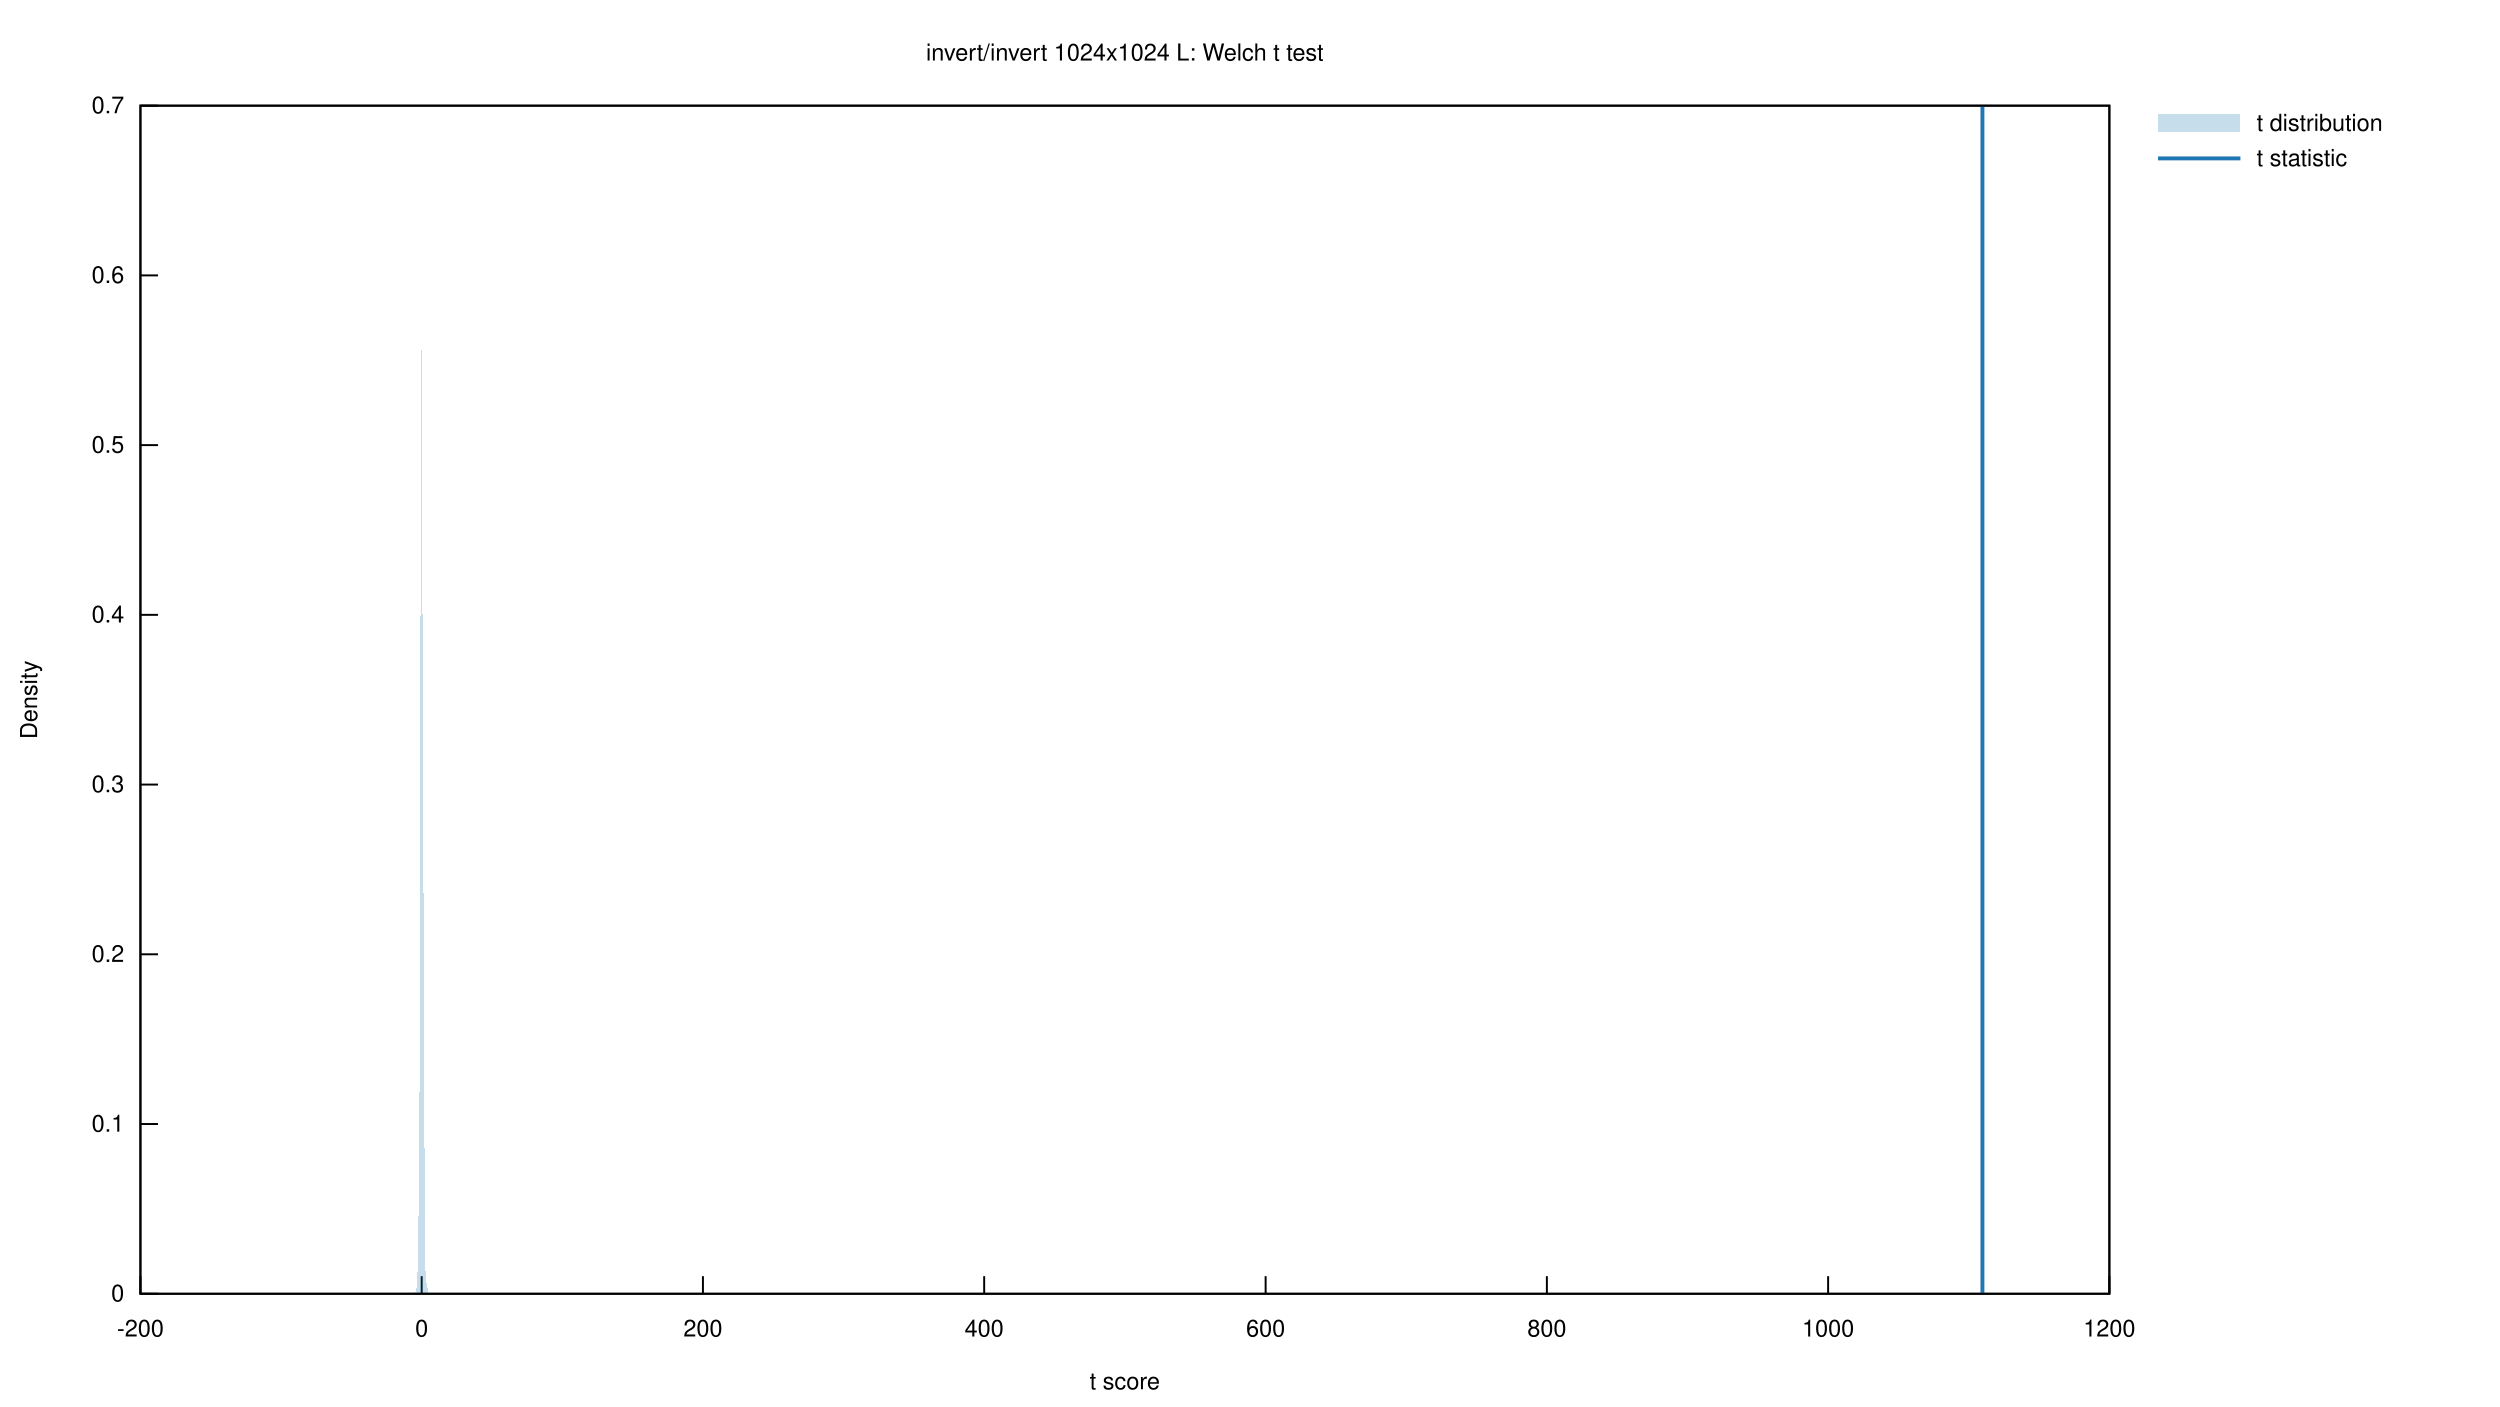
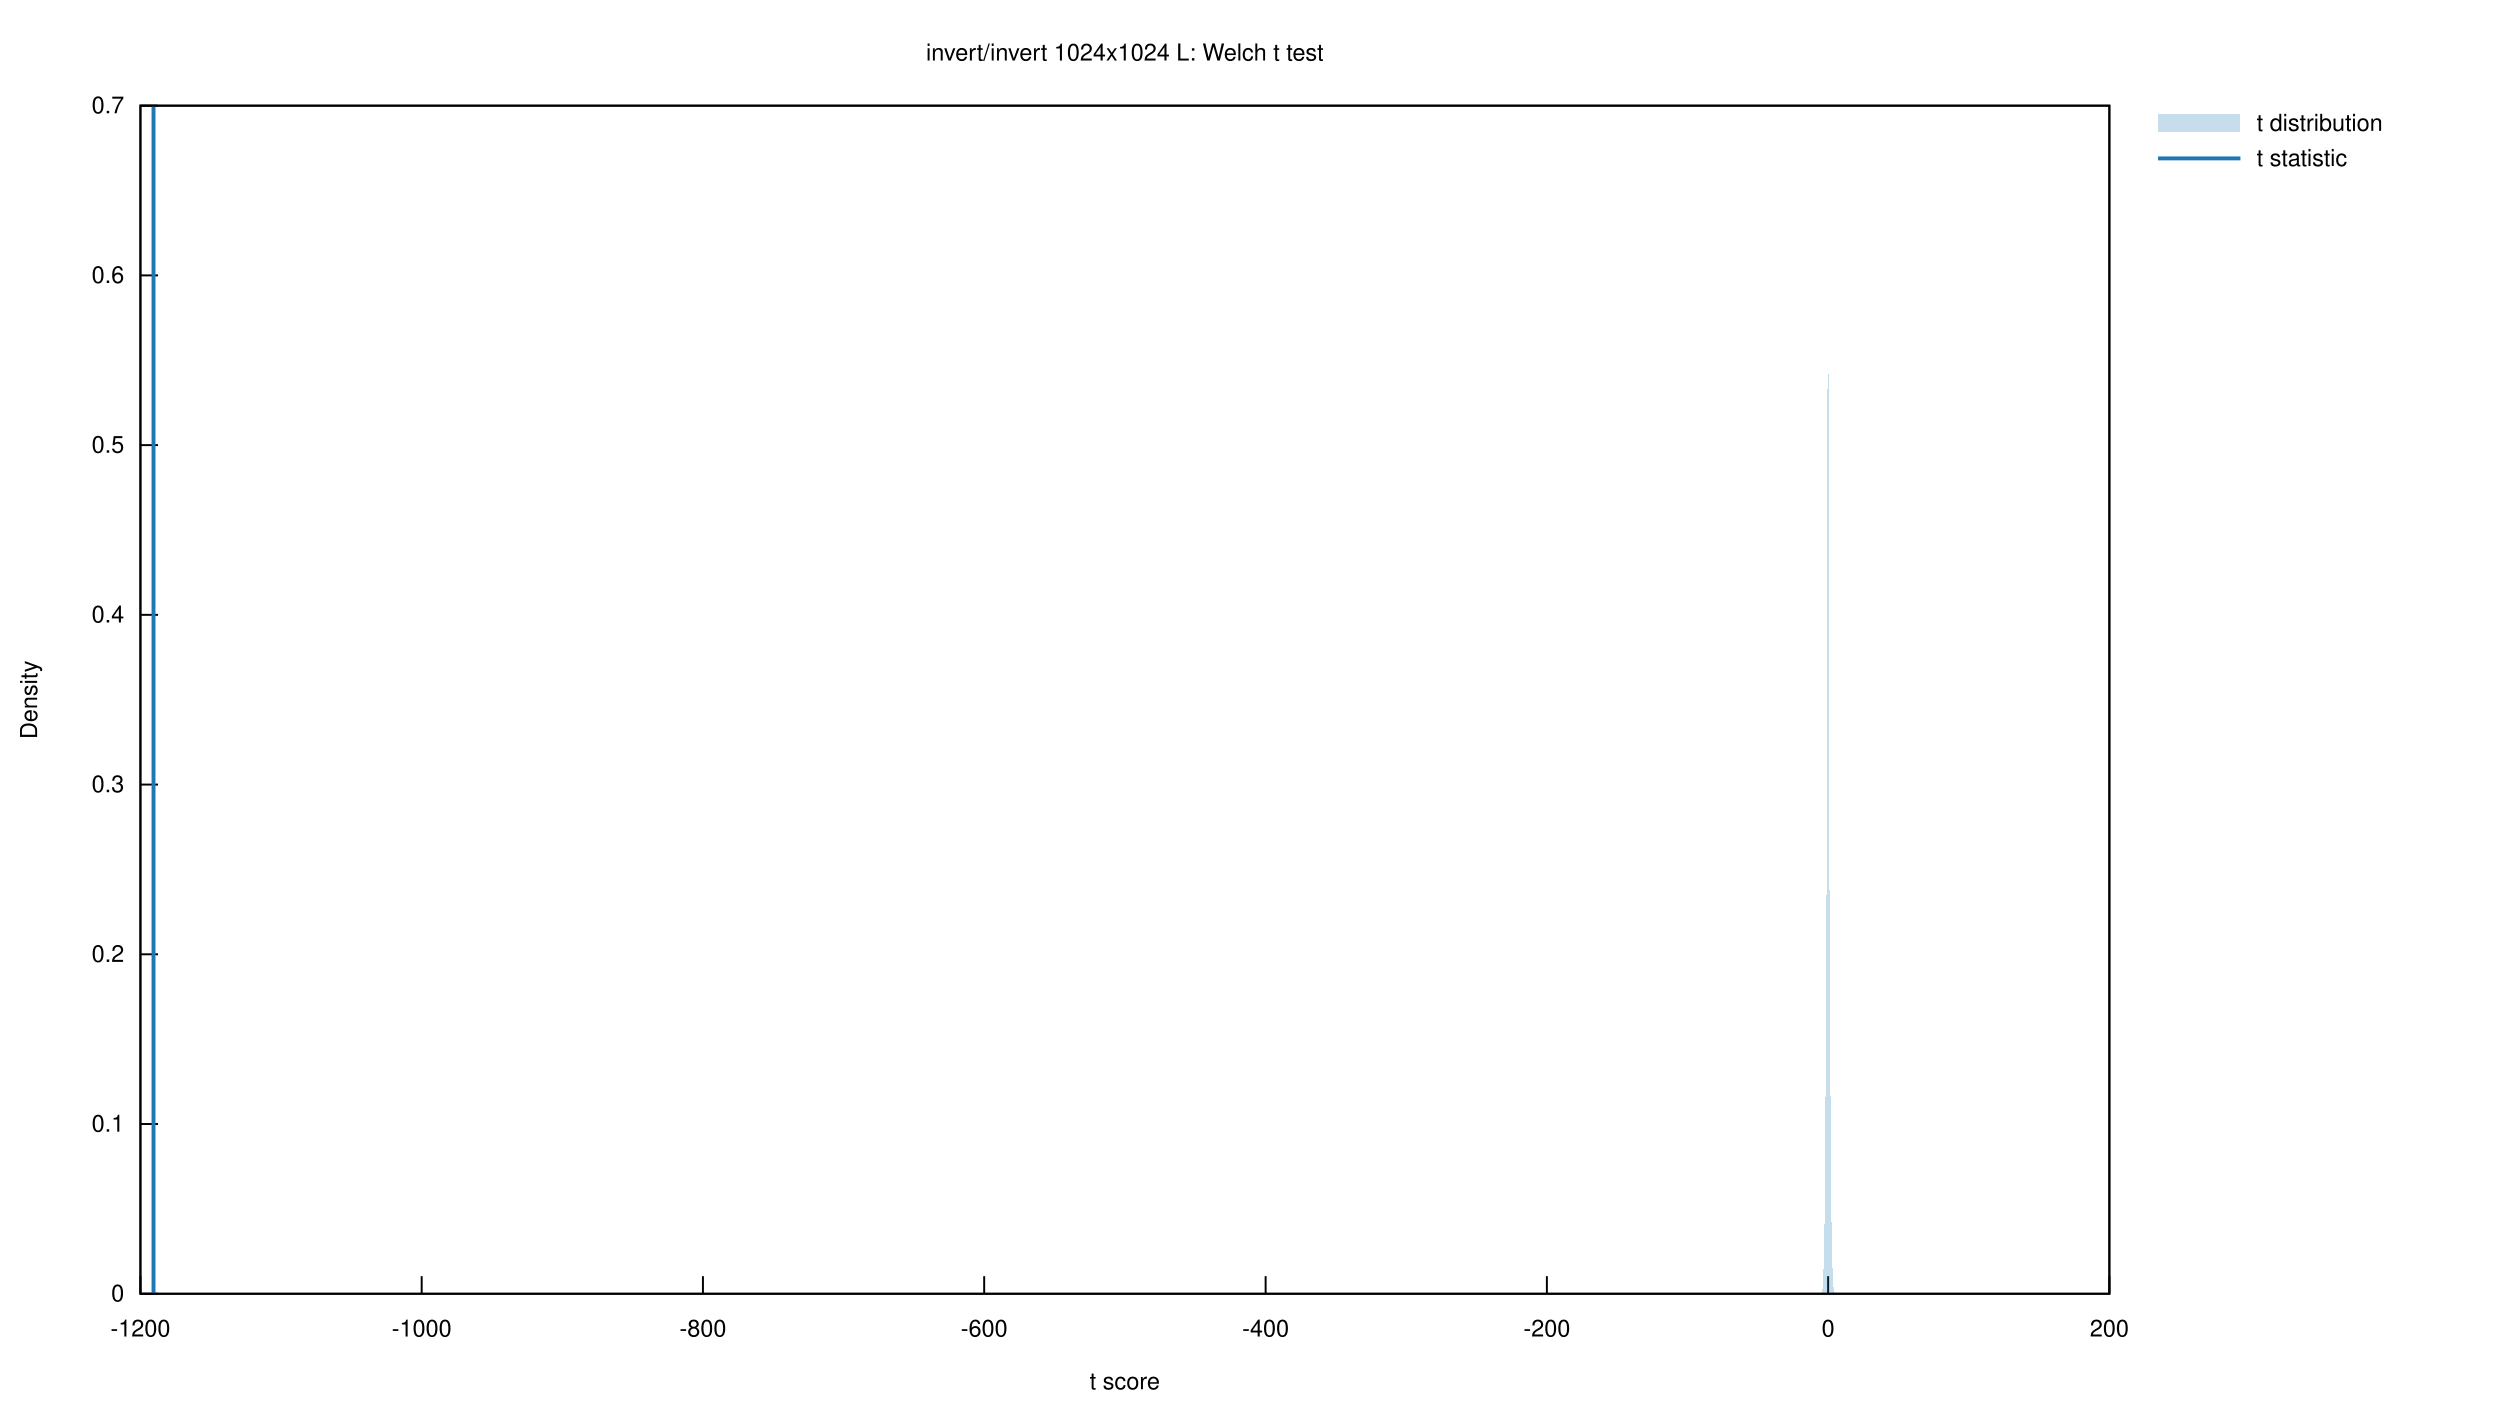
<svg xmlns="http://www.w3.org/2000/svg" xmlns:xlink="http://www.w3.org/1999/xlink" viewBox="0 0 1280 720">
  <g id="gnuplot_canvas">
    <rect x="0" y="0" width="1280" height="720" fill="none" />
    <defs>
      <circle id="gpDot" r="0.5" stroke-width="0.5" stroke="currentColor" />
      <path id="gpPt0" stroke-width="0.222" stroke="currentColor" d="M-1,0 h2 M0,-1 v2" />
      <path id="gpPt1" stroke-width="0.222" stroke="currentColor" d="M-1,-1 L1,1 M1,-1 L-1,1" />
      <path id="gpPt2" stroke-width="0.222" stroke="currentColor" d="M-1,0 L1,0 M0,-1 L0,1 M-1,-1 L1,1 M-1,1 L1,-1" />
      <rect id="gpPt3" stroke-width="0.222" stroke="currentColor" x="-1" y="-1" width="2" height="2" />
      <rect id="gpPt4" stroke-width="0.222" stroke="currentColor" fill="currentColor" x="-1" y="-1" width="2" height="2" />
      <circle id="gpPt5" stroke-width="0.222" stroke="currentColor" cx="0" cy="0" r="1" />
      <use xlink:href="#gpPt5" id="gpPt6" fill="currentColor" stroke="none" />
      <path id="gpPt7" stroke-width="0.222" stroke="currentColor" d="M0,-1.33 L-1.33,0.67 L1.33,0.67 z" />
      <use xlink:href="#gpPt7" id="gpPt8" fill="currentColor" stroke="none" />
      <use xlink:href="#gpPt7" id="gpPt9" stroke="currentColor" transform="rotate(180)" />
      <use xlink:href="#gpPt9" id="gpPt10" fill="currentColor" stroke="none" />
      <use xlink:href="#gpPt3" id="gpPt11" stroke="currentColor" transform="rotate(45)" />
      <use xlink:href="#gpPt11" id="gpPt12" fill="currentColor" stroke="none" />
      <path id="gpPt13" stroke-width="0.222" stroke="currentColor" d="M0,1.330 L1.265,0.411 L0.782,-1.067 L-0.782,-1.076 L-1.265,0.411 z" />
      <use xlink:href="#gpPt13" id="gpPt14" fill="currentColor" stroke="none" />
      <filter id="textbox" filterUnits="objectBoundingBox" x="0" y="0" height="1" width="1">
        <feFlood flood-color="white" flood-opacity="1" result="bgnd" />
        <feComposite in="SourceGraphic" in2="bgnd" operator="atop" />
      </filter>
      <filter id="greybox" filterUnits="objectBoundingBox" x="0" y="0" height="1" width="1">
        <feFlood flood-color="lightgrey" flood-opacity="1" result="grey" />
        <feComposite in="SourceGraphic" in2="grey" operator="atop" />
      </filter>
    </defs>
    <g fill="none" color="white" stroke="currentColor" stroke-width="1.00" stroke-linecap="butt" stroke-linejoin="miter">
</g>
    <g fill="none" color="black" stroke="currentColor" stroke-width="1.00" stroke-linecap="butt" stroke-linejoin="miter">
      <path stroke="black" d="M71.9,662.4 L80.9,662.4  " />
      <g transform="translate(63.6,666.3)" stroke="none" fill="black" font-family="Helvetica" font-size="12.00" text-anchor="end">
        <text>
          <tspan font-family="Helvetica"> 0</tspan>
        </text>
      </g>
    </g>
    <g fill="none" color="black" stroke="currentColor" stroke-width="1.00" stroke-linecap="butt" stroke-linejoin="miter">
      <path stroke="black" d="M71.9,575.5 L80.9,575.5  " />
      <g transform="translate(63.6,579.4)" stroke="none" fill="black" font-family="Helvetica" font-size="12.00" text-anchor="end">
        <text>
          <tspan font-family="Helvetica"> 0.1</tspan>
        </text>
      </g>
    </g>
    <g fill="none" color="black" stroke="currentColor" stroke-width="1.00" stroke-linecap="butt" stroke-linejoin="miter">
      <path stroke="black" d="M71.9,488.6 L80.9,488.6  " />
      <g transform="translate(63.6,492.5)" stroke="none" fill="black" font-family="Helvetica" font-size="12.00" text-anchor="end">
        <text>
          <tspan font-family="Helvetica"> 0.2</tspan>
        </text>
      </g>
    </g>
    <g fill="none" color="black" stroke="currentColor" stroke-width="1.00" stroke-linecap="butt" stroke-linejoin="miter">
      <path stroke="black" d="M71.9,401.7 L80.9,401.7  " />
      <g transform="translate(63.6,405.6)" stroke="none" fill="black" font-family="Helvetica" font-size="12.00" text-anchor="end">
        <text>
          <tspan font-family="Helvetica"> 0.3</tspan>
        </text>
      </g>
    </g>
    <g fill="none" color="black" stroke="currentColor" stroke-width="1.00" stroke-linecap="butt" stroke-linejoin="miter">
      <path stroke="black" d="M71.9,314.8 L80.9,314.8  " />
      <g transform="translate(63.6,318.7)" stroke="none" fill="black" font-family="Helvetica" font-size="12.00" text-anchor="end">
        <text>
          <tspan font-family="Helvetica"> 0.4</tspan>
        </text>
      </g>
    </g>
    <g fill="none" color="black" stroke="currentColor" stroke-width="1.00" stroke-linecap="butt" stroke-linejoin="miter">
      <path stroke="black" d="M71.9,227.9 L80.9,227.9  " />
      <g transform="translate(63.6,231.8)" stroke="none" fill="black" font-family="Helvetica" font-size="12.00" text-anchor="end">
        <text>
          <tspan font-family="Helvetica"> 0.5</tspan>
        </text>
      </g>
    </g>
    <g fill="none" color="black" stroke="currentColor" stroke-width="1.00" stroke-linecap="butt" stroke-linejoin="miter">
      <path stroke="black" d="M71.9,141.0 L80.9,141.0  " />
      <g transform="translate(63.6,144.9)" stroke="none" fill="black" font-family="Helvetica" font-size="12.00" text-anchor="end">
        <text>
          <tspan font-family="Helvetica"> 0.6</tspan>
        </text>
      </g>
    </g>
    <g fill="none" color="black" stroke="currentColor" stroke-width="1.00" stroke-linecap="butt" stroke-linejoin="miter">
      <path stroke="black" d="M71.9,54.1 L80.9,54.1  " />
      <g transform="translate(63.6,58.0)" stroke="none" fill="black" font-family="Helvetica" font-size="12.00" text-anchor="end">
        <text>
          <tspan font-family="Helvetica"> 0.7</tspan>
        </text>
      </g>
    </g>
    <g fill="none" color="black" stroke="currentColor" stroke-width="1.00" stroke-linecap="butt" stroke-linejoin="miter">
      <path stroke="black" d="M71.9,662.4 L71.9,653.4  " />
      <g transform="translate(71.9,684.3)" stroke="none" fill="black" font-family="Helvetica" font-size="12.00" text-anchor="middle">
        <text>
-           <tspan font-family="Helvetica">-200</tspan>
+           <tspan font-family="Helvetica">-1200</tspan>
        </text>
      </g>
    </g>
    <g fill="none" color="black" stroke="currentColor" stroke-width="1.00" stroke-linecap="butt" stroke-linejoin="miter">
      <path stroke="black" d="M215.9,662.4 L215.9,653.4  " />
      <g transform="translate(215.9,684.3)" stroke="none" fill="black" font-family="Helvetica" font-size="12.00" text-anchor="middle">
        <text>
-           <tspan font-family="Helvetica"> 0</tspan>
+           <tspan font-family="Helvetica">-1000</tspan>
        </text>
      </g>
    </g>
    <g fill="none" color="black" stroke="currentColor" stroke-width="1.00" stroke-linecap="butt" stroke-linejoin="miter">
      <path stroke="black" d="M359.9,662.4 L359.9,653.4  " />
      <g transform="translate(359.9,684.3)" stroke="none" fill="black" font-family="Helvetica" font-size="12.00" text-anchor="middle">
        <text>
-           <tspan font-family="Helvetica"> 200</tspan>
+           <tspan font-family="Helvetica">-800</tspan>
        </text>
      </g>
    </g>
    <g fill="none" color="black" stroke="currentColor" stroke-width="1.00" stroke-linecap="butt" stroke-linejoin="miter">
      <path stroke="black" d="M503.9,662.4 L503.9,653.4  " />
      <g transform="translate(503.9,684.3)" stroke="none" fill="black" font-family="Helvetica" font-size="12.00" text-anchor="middle">
        <text>
-           <tspan font-family="Helvetica"> 400</tspan>
+           <tspan font-family="Helvetica">-600</tspan>
        </text>
      </g>
    </g>
    <g fill="none" color="black" stroke="currentColor" stroke-width="1.00" stroke-linecap="butt" stroke-linejoin="miter">
      <path stroke="black" d="M648.0,662.4 L648.0,653.4  " />
      <g transform="translate(648.0,684.3)" stroke="none" fill="black" font-family="Helvetica" font-size="12.00" text-anchor="middle">
        <text>
-           <tspan font-family="Helvetica"> 600</tspan>
+           <tspan font-family="Helvetica">-400</tspan>
        </text>
      </g>
    </g>
    <g fill="none" color="black" stroke="currentColor" stroke-width="1.00" stroke-linecap="butt" stroke-linejoin="miter">
      <path stroke="black" d="M792.0,662.4 L792.0,653.4  " />
      <g transform="translate(792.0,684.3)" stroke="none" fill="black" font-family="Helvetica" font-size="12.00" text-anchor="middle">
        <text>
-           <tspan font-family="Helvetica"> 800</tspan>
+           <tspan font-family="Helvetica">-200</tspan>
        </text>
      </g>
    </g>
    <g fill="none" color="black" stroke="currentColor" stroke-width="1.00" stroke-linecap="butt" stroke-linejoin="miter">
      <path stroke="black" d="M936.0,662.4 L936.0,653.4  " />
      <g transform="translate(936.0,684.3)" stroke="none" fill="black" font-family="Helvetica" font-size="12.00" text-anchor="middle">
        <text>
-           <tspan font-family="Helvetica"> 1000</tspan>
+           <tspan font-family="Helvetica"> 0</tspan>
        </text>
      </g>
    </g>
    <g fill="none" color="black" stroke="currentColor" stroke-width="1.00" stroke-linecap="butt" stroke-linejoin="miter">
      <path stroke="black" d="M1080.0,662.4 L1080.0,653.4  " />
      <g transform="translate(1080.0,684.3)" stroke="none" fill="black" font-family="Helvetica" font-size="12.00" text-anchor="middle">
        <text>
-           <tspan font-family="Helvetica"> 1200</tspan>
+           <tspan font-family="Helvetica"> 200</tspan>
        </text>
      </g>
    </g>
    <g fill="none" color="black" stroke="currentColor" stroke-width="1.00" stroke-linecap="butt" stroke-linejoin="miter">
</g>
    <g fill="none" color="black" stroke="currentColor" stroke-width="1.00" stroke-linecap="butt" stroke-linejoin="miter">
      <path stroke="black" d="M71.9,54.1 L71.9,662.4 L1080.0,662.4 L1080.0,54.1 L71.9,54.1 Z  " />
    </g>
    <g fill="none" color="black" stroke="currentColor" stroke-width="1.00" stroke-linecap="butt" stroke-linejoin="miter">
      <g transform="translate(19.0,358.3) rotate(270)" stroke="none" fill="black" font-family="Helvetica" font-size="12.00" text-anchor="middle">
        <text>
          <tspan font-family="Helvetica">Density</tspan>
        </text>
      </g>
    </g>
    <g fill="none" color="black" stroke="currentColor" stroke-width="1.00" stroke-linecap="butt" stroke-linejoin="miter">
      <g transform="translate(575.9,711.3)" stroke="none" fill="black" font-family="Helvetica" font-size="12.00" text-anchor="middle">
        <text>
          <tspan font-family="Helvetica">t score</tspan>
        </text>
      </g>
    </g>
    <g fill="none" color="black" stroke="currentColor" stroke-width="1.00" stroke-linecap="butt" stroke-linejoin="miter">
      <g transform="translate(575.9,31.0)" stroke="none" fill="black" font-family="Helvetica" font-size="12.00" text-anchor="middle">
        <text>
          <tspan font-family="Helvetica">invert/invert 1024x1024 L: Welch t test</tspan>
        </text>
      </g>
    </g>
    <g fill="none" color="black" stroke="currentColor" stroke-width="1.00" stroke-linecap="butt" stroke-linejoin="miter">
</g>
    <g id="gnuplot_plot_1">
      <g fill="none" color="black" stroke="currentColor" stroke-width="1.00" stroke-linecap="butt" stroke-linejoin="miter">
        <g transform="translate(1155.4,67.0)" stroke="none" fill="black" font-family="Helvetica" font-size="12.00" text-anchor="start">
          <text>
            <tspan font-family="Helvetica">t distribution</tspan>
          </text>
        </g>
      </g>
      <g fill="none" color="black" stroke="currentColor" stroke-width="1.00" stroke-linecap="butt" stroke-linejoin="miter">
        <g stroke="none" shape-rendering="crispEdges">
          <polygon fill="rgb( 31, 120, 180)" fill-opacity="0.25" points="1104.9,67.6 1147.1,67.6 1147.1,58.6 1104.9,58.6 " />
-           <polygon fill="rgb( 31, 120, 180)" fill-opacity="0.25" points="211.3,662.4 211.4,662.4 211.4,662.4 211.4,662.4 211.4,662.4 211.4,662.4 211.5,662.4 211.5,662.4 211.5,662.3 211.5,662.3 211.5,662.3 211.5,662.3 211.6,662.3 211.6,662.3 211.6,662.3 211.6,662.3 211.6,662.3 211.7,662.3 211.7,662.3 211.7,662.3 211.7,662.3 211.7,662.3 211.7,662.3 211.8,662.3 211.8,662.3 211.8,662.3 211.8,662.3 211.8,662.3 211.9,662.3 211.9,662.3 211.9,662.3 211.9,662.3 211.9,662.3 211.9,662.3 212.0,662.4 212.0,662.4 212.0,662.4 212.0,662.4 212.0,662.4 212.1,662.4 212.1,662.4 212.1,662.4 212.1,662.4 212.1,662.4 212.1,662.4 212.2,662.4 212.2,662.4 212.2,662.4 212.2,662.4 212.2,662.4 212.3,662.4 212.3,662.4 212.3,662.4 212.3,662.4 212.3,662.4 212.3,662.4 212.4,662.4 212.4,662.4 212.4,662.4 212.4,662.3 212.4,662.3 212.5,662.2 212.5,662.2 212.5,662.1 212.5,661.9 212.5,661.8 212.6,661.7 212.6,661.6 212.6,661.5 212.6,661.4 212.6,661.4 212.6,661.4 212.7,661.5 212.7,661.6 212.7,661.6 212.7,661.6 212.7,661.6 212.8,661.4 212.8,661.2 212.8,660.9 212.8,660.6 212.8,660.2 212.8,659.8 212.9,659.6 212.9,659.5 212.9,659.5 212.9,659.6 212.9,659.9 213.0,660.2 213.0,660.6 213.0,661.0 213.0,661.4 213.0,661.7 213.0,661.9 213.1,662.0 213.1,662.1 213.1,662.1 213.1,662.1 213.1,662.0 213.2,661.9 213.2,661.7 213.2,661.5 213.2,661.3 213.2,661.2 213.2,661.1 213.3,661.0 213.3,661.0 213.3,661.1 213.3,661.2 213.3,661.2 213.4,661.2 213.4,661.0 213.4,660.7 213.4,660.1 213.4,659.4 213.4,658.3 213.5,657.1 213.5,655.8 213.5,654.5 213.5,653.3 213.5,652.3 213.6,651.6 213.6,651.3 213.6,651.4 213.6,651.9 213.6,652.7 213.7,653.7 213.7,654.8 213.7,655.9 213.7,656.9 213.7,657.8 213.7,658.6 213.8,659.2 213.8,659.8 213.8,660.2 213.8,660.4 213.8,660.5 213.9,660.3 213.9,659.7 213.9,658.8 213.9,657.4 213.9,655.4 213.9,652.9 214.0,649.8 214.0,646.3 214.0,642.3 214.0,638.1 214.0,633.9 214.1,629.9 214.1,626.5 214.1,624.0 214.1,622.7 214.1,622.8 214.1,624.3 214.2,627.2 214.2,631.2 214.2,635.9 214.2,640.7 214.2,645.1 214.3,648.8 214.3,651.5 214.3,652.9 214.3,653.0 214.3,651.8 214.3,649.3 214.4,645.3 214.4,639.9 214.4,633.0 214.4,624.6 214.4,614.6 214.5,603.5 214.5,591.7 214.5,580.3 214.5,570.2 214.5,562.8 214.5,558.9 214.6,559.3 214.6,564.0 214.6,572.4 214.6,583.3 214.6,595.3 214.7,606.9 214.7,616.8 214.7,624.0 214.7,627.6 214.7,627.3 214.8,622.7 214.8,613.5 214.8,599.6 214.8,581.3 214.8,559.0 214.8,534.1 214.9,508.3 214.9,484.2 214.9,464.5 214.9,451.8 214.9,447.8 215.0,453.2 215.0,467.2 215.0,487.9 215.0,512.3 215.0,537.3 215.0,559.5 215.1,576.3 215.1,585.4 215.1,585.4 215.1,575.3 215.1,555.1 215.2,525.3 215.2,487.8 215.2,445.3 215.2,402.0 215.2,362.7 215.2,332.3 215.3,315.0 215.3,313.3 215.3,327.4 215.3,355.3 215.3,392.9 215.4,434.6 215.4,474.7 215.4,507.7 215.4,529.2 215.4,536.0 215.4,526.3 215.5,499.8 215.5,458.0 215.5,404.4 215.5,344.2 215.5,284.2 215.6,232.2 215.6,195.4 215.6,179.0 215.6,185.7 215.6,214.2 215.6,260.4 215.7,317.2 215.7,376.6 215.7,430.5 215.7,472.1 215.7,496.2 215.8,499.6 215.8,481.3 215.8,442.8 215.8,387.5 215.8,321.6 215.9,252.9 215.9,190.8 215.9,144.0 215.9,119.6 215.9,121.5 215.9,149.3 216.0,198.7 216.0,262.4 216.0,331.3 216.0,396.3 216.0,449.8 216.1,486.1 216.1,501.9 216.1,496.3 216.1,470.5 216.1,428.0 216.1,374.2 216.2,316.0 216.2,261.4 216.2,218.4 216.2,193.3 216.2,190.1 216.3,209.3 216.3,248.0 216.3,300.5 216.3,359.7 216.3,418.1 216.3,469.2 216.4,508.0 216.4,531.4 216.4,538.3 216.4,529.0 216.4,505.6 216.5,471.3 216.5,430.8 216.5,389.4 216.5,353.0 216.5,326.8 216.5,314.6 216.6,318.2 216.6,337.1 216.6,368.5 216.6,408.1 216.6,451.2 216.7,492.9 216.7,529.4 216.7,558.1 216.7,577.3 216.7,586.5 216.7,586.1 216.8,576.9 216.8,560.5 216.8,539.1 216.8,515.3 216.8,492.4 216.9,473.4 216.9,461.0 216.9,457.0 216.9,461.8 216.9,474.9 217.0,494.3 217.0,517.5 217.0,542.1 217.0,565.7 217.0,586.5 217.0,603.6 217.1,616.3 217.1,624.5 217.1,628.4 217.1,628.1 217.1,624.0 217.2,616.6 217.2,606.6 217.2,595.1 217.2,583.4 217.2,573.0 217.2,565.2 217.3,561.1 217.3,561.1 217.3,565.2 217.3,572.8 217.3,582.7 217.4,593.9 217.4,605.2 217.4,615.9 217.4,625.4 217.4,633.6 217.4,640.2 217.5,645.5 217.5,649.3 217.5,651.8 217.5,653.0 217.5,652.9 217.6,651.5 217.6,648.9 217.6,645.3 217.6,641.1 217.6,636.6 217.6,632.3 217.7,628.8 217.7,626.4 217.7,625.3 217.7,625.6 217.7,627.3 217.8,630.0 217.8,633.4 217.8,637.3 217.8,641.2 217.8,645.1 217.8,648.7 217.9,651.8 217.9,654.5 217.9,656.6 217.9,658.3 217.9,659.4 218.0,660.2 218.0,660.6 218.0,660.7 218.0,660.6 218.0,660.3 218.1,660.0 218.1,659.4 218.1,658.8 218.1,658.0 218.1,657.1 218.1,656.2 218.2,655.1 218.2,654.0 218.2,653.1 218.2,652.3 218.2,651.8 218.3,651.7 218.3,652.0 218.3,652.6 218.3,653.6 218.3,654.8 218.3,656.1 218.4,657.3 218.4,658.5 218.4,659.5 218.4,660.2 218.4,660.7 218.5,661.0 218.5,661.2 218.5,661.2 218.5,661.2 218.5,661.1 218.5,661.1 218.6,661.1 218.6,661.1 218.6,661.2 218.6,661.4 218.6,661.6 218.7,661.7 218.7,661.9 218.7,662.0 218.7,662.1 218.7,662.1 218.7,662.1 218.8,662.0 218.8,661.9 218.8,661.6 218.8,661.3 218.8,660.9 218.9,660.5 218.9,660.1 218.9,659.8 218.9,659.5 218.9,659.4 218.9,659.4 219.0,659.6 219.0,659.8 219.0,660.2 219.0,660.6 219.0,660.9 219.1,661.3 219.1,661.5 219.1,661.7 219.1,661.8 219.1,661.8 219.2,661.8 219.2,661.7 219.2,661.7 219.2,661.7 219.2,661.7 219.2,661.7 219.3,661.8 219.3,661.9 219.3,662.0 219.3,662.1 219.3,662.1 219.4,662.2 219.4,662.3 219.4,662.3 219.4,662.4 219.4,662.4 219.4,662.4 219.5,662.4 219.5,662.4 219.5,662.4 219.5,662.4 219.5,662.4 219.6,662.4 219.6,662.4 219.6,662.4 219.6,662.4 219.6,662.4 219.6,662.4 219.7,662.4 219.7,662.4 219.7,662.4 219.7,662.4 219.7,662.4 219.8,662.4 219.8,662.4 219.8,662.4 219.8,662.4 219.8,662.4 219.8,662.3 219.9,662.3 219.9,662.3 219.9,662.2 219.9,662.2 219.9,662.1 220.0,662.1 220.0,662.1 220.0,662.1 220.0,662.1 220.0,662.1 220.0,662.1 220.1,662.2 220.1,662.2 220.1,662.2 220.1,662.2 220.1,662.2 220.2,662.1 220.2,662.1 220.2,662.1 220.2,662.0 220.2,662.0 220.3,662.0 220.3,662.1 220.3,662.1 220.3,662.1 220.3,662.2 220.3,662.2 220.4,662.3 220.4,662.3 220.4,662.3 220.4,662.4 220.4,662.4 220.5,662.4 220.5,662.4 220.5,662.4 220.5,662.4 220.5,662.4 220.5,662.4 220.4,662.4 220.4,662.4 220.4,662.4 220.4,662.4 220.4,662.4 220.3,662.4 220.3,662.4 220.3,662.4 220.3,662.4 220.3,662.4 220.3,662.4 220.2,662.4 220.2,662.4 220.2,662.4 220.2,662.4 220.2,662.4 220.1,662.4 220.1,662.4 220.1,662.4 220.1,662.4 220.1,662.4 220.0,662.4 220.0,662.4 220.0,662.4 220.0,662.4 220.0,662.4 220.0,662.4 219.9,662.4 219.9,662.4 219.9,662.4 219.9,662.4 219.9,662.4 219.8,662.4 219.8,662.4 219.8,662.4 219.8,662.4 219.8,662.4 219.8,662.4 219.7,662.4 219.7,662.4 219.7,662.4 219.7,662.4 219.7,662.4 219.6,662.4 219.6,662.4 219.6,662.4 219.6,662.4 219.6,662.4 219.6,662.4 219.5,662.4 219.5,662.4 219.5,662.4 219.5,662.4 219.5,662.4 219.4,662.4 219.4,662.4 219.4,662.4 219.4,662.4 219.4,662.4 219.4,662.4 219.3,662.4 219.3,662.4 219.3,662.4 219.3,662.4 219.3,662.4 219.2,662.4 219.2,662.4 219.2,662.4 219.2,662.4 219.2,662.4 219.2,662.4 219.1,662.4 219.1,662.4 219.1,662.4 219.1,662.4 219.1,662.4 219.0,662.4 219.0,662.4 219.0,662.4 219.0,662.4 219.0,662.4 218.9,662.4 218.9,662.4 218.9,662.4 218.9,662.4 218.9,662.4 218.9,662.4 218.8,662.4 218.8,662.4 218.8,662.4 218.8,662.4 218.8,662.4 218.7,662.4 218.7,662.4 218.7,662.4 218.7,662.4 218.7,662.4 218.7,662.4 218.6,662.4 218.6,662.4 218.6,662.4 218.6,662.4 218.6,662.4 218.5,662.4 218.5,662.4 218.5,662.4 218.5,662.4 218.5,662.4 218.5,662.4 218.4,662.4 218.4,662.4 218.4,662.4 218.4,662.4 218.4,662.4 218.3,662.4 218.3,662.4 218.3,662.4 218.3,662.4 218.3,662.4 218.3,662.4 218.2,662.4 218.2,662.4 218.2,662.4 218.2,662.4 218.2,662.4 218.1,662.4 218.1,662.4 218.1,662.4 218.1,662.4 218.1,662.4 218.1,662.4 218.0,662.4 218.0,662.4 218.0,662.4 218.0,662.4 218.0,662.4 217.9,662.4 217.9,662.4 217.9,662.4 217.9,662.4 217.9,662.4 217.8,662.4 217.8,662.4 217.8,662.4 217.8,662.4 217.8,662.4 217.8,662.4 217.7,662.4 217.7,662.4 217.7,662.4 217.7,662.4 217.7,662.4 217.6,662.4 217.6,662.4 217.6,662.4 217.6,662.4 217.6,662.4 217.6,662.4 217.5,662.4 217.5,662.4 217.5,662.4 217.5,662.4 217.5,662.4 217.4,662.4 217.4,662.4 217.4,662.4 217.4,662.4 217.4,662.4 217.4,662.4 217.3,662.4 217.3,662.4 217.3,662.4 217.3,662.4 217.3,662.4 217.2,662.4 217.2,662.4 217.2,662.4 217.2,662.4 217.2,662.4 217.2,662.4 217.1,662.4 217.1,662.4 217.1,662.4 217.1,662.4 217.1,662.4 217.0,662.4 217.0,662.4 217.0,662.4 217.0,662.4 217.0,662.4 217.0,662.4 216.9,662.4 216.9,662.4 216.9,662.4 216.9,662.4 216.9,662.4 216.8,662.4 216.8,662.4 216.8,662.4 216.8,662.4 216.8,662.4 216.7,662.4 216.7,662.4 216.7,662.4 216.7,662.4 216.7,662.4 216.7,662.4 216.6,662.4 216.6,662.4 216.6,662.4 216.6,662.4 216.6,662.4 216.5,662.4 216.5,662.4 216.5,662.4 216.5,662.4 216.5,662.4 216.5,662.4 216.4,662.4 216.4,662.4 216.4,662.4 216.4,662.4 216.4,662.4 216.3,662.4 216.3,662.4 216.3,662.4 216.3,662.4 216.3,662.4 216.3,662.4 216.2,662.4 216.2,662.4 216.2,662.4 216.2,662.4 216.2,662.4 216.1,662.4 216.1,662.4 216.1,662.4 216.1,662.4 216.1,662.4 216.1,662.4 216.0,662.4 216.0,662.4 216.0,662.4 216.0,662.4 216.0,662.4 215.9,662.4 215.9,662.4 215.9,662.4 215.9,662.4 215.9,662.4 215.9,662.4 215.8,662.4 215.8,662.4 215.8,662.4 215.8,662.4 215.8,662.4 215.7,662.4 215.7,662.4 215.7,662.4 215.7,662.4 215.7,662.4 215.6,662.4 215.6,662.4 215.6,662.4 215.6,662.4 215.6,662.4 215.6,662.4 215.5,662.4 215.5,662.4 215.5,662.4 215.5,662.4 215.5,662.4 215.4,662.4 215.4,662.4 215.4,662.4 215.4,662.4 215.4,662.4 215.4,662.4 215.3,662.4 215.3,662.4 215.3,662.4 215.3,662.4 215.3,662.4 215.2,662.4 215.2,662.4 215.2,662.4 215.2,662.4 215.2,662.4 215.2,662.4 215.1,662.4 215.1,662.4 215.1,662.4 215.1,662.4 215.1,662.4 215.0,662.4 215.0,662.4 215.0,662.4 215.0,662.4 215.0,662.4 215.0,662.4 214.9,662.4 214.9,662.4 214.9,662.4 214.9,662.4 214.9,662.4 214.8,662.4 214.8,662.4 214.8,662.4 214.8,662.4 214.8,662.4 214.8,662.4 214.7,662.4 214.7,662.4 214.7,662.4 214.7,662.4 214.7,662.4 214.6,662.4 214.6,662.4 214.6,662.4 214.6,662.4 214.6,662.4 214.5,662.4 214.5,662.4 214.5,662.4 214.5,662.4 214.5,662.4 214.5,662.4 214.4,662.4 214.4,662.4 214.4,662.4 214.4,662.4 214.4,662.4 214.3,662.4 214.3,662.4 214.3,662.4 214.3,662.4 214.3,662.4 214.3,662.4 214.2,662.4 214.2,662.4 214.2,662.4 214.2,662.4 214.2,662.4 214.1,662.4 214.1,662.4 214.1,662.4 214.1,662.4 214.1,662.4 214.1,662.4 214.0,662.4 214.0,662.4 214.0,662.4 214.0,662.4 214.0,662.4 213.9,662.4 213.9,662.4 213.9,662.4 213.9,662.4 213.9,662.4 213.9,662.4 213.8,662.4 213.8,662.4 213.8,662.4 213.8,662.4 213.8,662.4 213.7,662.4 213.7,662.4 213.7,662.4 213.7,662.4 213.7,662.4 213.7,662.4 213.6,662.4 213.6,662.4 213.6,662.4 213.6,662.4 213.6,662.4 213.5,662.4 213.5,662.4 213.5,662.4 213.5,662.4 213.5,662.4 213.4,662.4 213.4,662.4 213.4,662.4 213.4,662.4 213.4,662.4 213.4,662.4 213.3,662.4 213.3,662.4 213.3,662.4 213.3,662.4 213.3,662.4 213.2,662.4 213.2,662.4 213.2,662.4 213.2,662.4 213.2,662.4 213.2,662.4 213.1,662.4 213.1,662.4 213.1,662.4 213.1,662.4 213.1,662.4 213.0,662.4 213.0,662.4 213.0,662.4 213.0,662.4 213.0,662.4 213.0,662.4 212.9,662.4 212.9,662.4 212.9,662.4 212.9,662.4 212.9,662.4 212.8,662.4 212.8,662.4 212.8,662.4 212.8,662.4 212.8,662.4 212.8,662.4 212.7,662.4 212.7,662.4 212.7,662.4 212.7,662.4 212.7,662.4 212.6,662.4 212.6,662.4 212.6,662.4 212.6,662.4 212.6,662.4 212.6,662.4 212.5,662.4 212.5,662.4 212.5,662.4 212.5,662.4 212.5,662.4 212.4,662.4 212.4,662.4 212.4,662.4 212.4,662.4 212.4,662.4 212.3,662.4 212.3,662.4 212.3,662.4 212.3,662.4 212.3,662.4 212.3,662.4 212.2,662.4 212.2,662.4 212.2,662.4 212.2,662.4 212.2,662.4 212.1,662.4 212.1,662.4 212.1,662.4 212.1,662.4 212.1,662.4 212.1,662.4 212.0,662.4 212.0,662.4 212.0,662.4 212.0,662.4 212.0,662.4 211.9,662.4 211.9,662.4 211.9,662.4 211.9,662.4 211.9,662.4 211.9,662.4 211.8,662.4 211.8,662.4 211.8,662.4 211.8,662.4 211.8,662.4 211.7,662.4 211.7,662.4 211.7,662.4 211.7,662.4 211.7,662.4 211.7,662.4 211.6,662.4 211.6,662.4 211.6,662.4 211.6,662.4 211.6,662.4 211.5,662.4 211.5,662.4 211.5,662.4 211.5,662.4 211.5,662.4 211.5,662.4 211.4,662.4 211.4,662.4 211.4,662.4 211.4,662.4 211.4,662.4 211.3,662.4 " />
+           <polygon fill="rgb( 31, 120, 180)" fill-opacity="0.25" points="929.2,662.4 929.3,662.4 929.3,662.4 929.3,662.4 929.3,662.4 929.4,662.4 929.4,662.4 929.4,662.4 929.4,662.4 929.4,662.3 929.5,662.3 929.5,662.3 929.5,662.3 929.5,662.3 929.6,662.4 929.6,662.4 929.6,662.4 929.6,662.4 929.6,662.4 929.7,662.4 929.7,662.4 929.7,662.4 929.7,662.4 929.8,662.4 929.8,662.4 929.8,662.4 929.8,662.4 929.9,662.4 929.9,662.4 929.9,662.4 929.9,662.4 929.9,662.4 930.0,662.4 930.0,662.4 930.0,662.4 930.0,662.4 930.1,662.4 930.1,662.4 930.1,662.4 930.1,662.4 930.1,662.4 930.2,662.4 930.2,662.4 930.2,662.4 930.2,662.4 930.3,662.4 930.3,662.4 930.3,662.4 930.3,662.4 930.3,662.4 930.4,662.4 930.4,662.4 930.4,662.4 930.4,662.4 930.5,662.4 930.5,662.4 930.5,662.4 930.5,662.4 930.6,662.4 930.6,662.4 930.6,662.4 930.6,662.4 930.6,662.4 930.7,662.4 930.7,662.4 930.7,662.4 930.7,662.4 930.8,662.4 930.8,662.4 930.8,662.4 930.8,662.4 930.8,662.4 930.9,662.4 930.9,662.4 930.9,662.4 930.9,662.4 931.0,662.4 931.0,662.4 931.0,662.4 931.0,662.4 931.1,662.4 931.1,662.4 931.1,662.4 931.1,662.4 931.1,662.4 931.2,662.4 931.2,662.4 931.2,662.4 931.2,662.4 931.3,662.4 931.3,662.4 931.3,662.4 931.3,662.4 931.3,662.4 931.4,662.4 931.4,662.4 931.4,662.4 931.4,662.4 931.5,662.4 931.5,662.4 931.5,662.4 931.5,662.3 931.6,662.3 931.6,662.2 931.6,662.2 931.6,662.1 931.6,662.1 931.7,662.1 931.7,662.1 931.7,662.1 931.7,662.1 931.8,662.2 931.8,662.2 931.8,662.1 931.8,662.1 931.8,662.0 931.9,662.0 931.9,661.9 931.9,661.9 931.9,661.9 932.0,662.0 932.0,662.0 932.0,662.1 932.0,662.2 932.0,662.3 932.1,662.3 932.1,662.4 932.1,662.4 932.1,662.4 932.2,662.4 932.2,662.4 932.2,662.4 932.2,662.4 932.3,662.4 932.3,662.4 932.3,662.4 932.3,662.4 932.3,662.4 932.4,662.4 932.4,662.4 932.4,662.4 932.4,662.4 932.5,662.4 932.5,662.4 932.5,662.3 932.5,662.3 932.5,662.2 932.6,662.1 932.6,662.0 932.6,661.9 932.6,661.8 932.7,661.8 932.7,661.7 932.7,661.7 932.7,661.8 932.8,661.8 932.8,661.8 932.8,661.8 932.8,661.6 932.8,661.3 932.9,661.0 932.9,660.6 932.9,660.2 932.9,659.9 933.0,659.8 933.0,659.9 933.0,660.1 933.0,660.5 933.0,660.9 933.1,661.3 933.1,661.7 933.1,661.9 933.1,662.1 933.2,662.2 933.2,662.2 933.2,662.1 933.2,662.0 933.3,661.8 933.3,661.6 933.3,661.5 933.3,661.4 933.3,661.3 933.4,661.4 933.4,661.4 933.4,661.4 933.4,661.3 933.5,660.9 933.5,660.3 933.5,659.2 933.5,657.8 933.5,656.1 933.6,654.2 933.6,652.4 933.6,650.9 933.6,649.9 933.7,649.6 933.7,649.9 933.7,650.9 933.7,652.3 933.8,653.9 933.8,655.6 933.8,657.0 933.8,658.3 933.8,659.2 933.9,659.9 933.9,660.3 933.9,660.4 933.9,660.1 934.0,659.1 934.0,657.5 934.0,655.1 934.0,651.8 934.0,647.7 934.1,643.0 934.1,637.9 934.1,632.9 934.1,628.3 934.2,624.9 934.2,623.1 934.2,623.5 934.2,626.0 934.2,630.3 934.3,635.8 934.3,641.6 934.3,646.8 934.3,650.6 934.4,652.7 934.4,652.8 934.4,650.9 934.4,646.9 934.5,640.6 934.5,632.1 934.5,621.3 934.5,608.5 934.5,594.6 934.6,580.9 934.6,569.6 934.6,562.7 934.6,561.7 934.7,566.9 934.7,577.4 934.7,591.1 934.7,605.4 934.7,617.6 934.8,625.8 934.8,628.8 934.8,625.6 934.8,615.8 934.9,599.2 934.9,576.2 934.9,548.1 934.9,518.0 935.0,489.8 935.0,468.4 935.0,458.0 935.0,460.7 935.0,476.1 935.1,500.8 935.1,529.7 935.1,556.9 935.1,576.9 935.2,585.7 935.2,580.6 935.2,560.2 935.2,525.2 935.2,478.4 935.3,425.3 935.3,373.9 935.3,333.5 935.3,312.1 935.4,314.3 935.4,339.6 935.4,382.4 935.4,433.3 935.5,481.5 935.5,517.2 935.5,532.8 935.5,524.0 935.5,490.2 935.6,434.4 935.6,364.4 935.6,291.7 935.6,230.1 935.7,192.4 935.7,187.1 935.7,215.2 935.7,270.3 935.7,340.1 935.8,409.6 935.8,465.0 935.8,495.8 935.8,495.9 935.9,464.5 935.9,405.8 935.9,329.3 935.9,249.2 936.0,181.9 936.0,142.3 936.0,139.4 936.0,174.1 936.0,238.2 936.1,317.5 936.1,395.5 936.1,457.5 936.1,493.4 936.2,498.0 936.2,471.7 936.2,419.5 936.2,351.6 936.2,281.4 936.3,223.7 936.3,191.4 936.3,192.1 936.3,225.5 936.4,284.3 936.4,356.1 936.4,426.9 936.4,484.9 936.4,521.8 936.5,533.9 936.5,521.2 936.5,487.6 936.5,440.2 936.6,388.6 936.6,343.5 936.6,314.7 936.6,308.6 936.7,326.5 936.7,364.5 936.7,415.0 936.7,468.6 936.7,517.1 936.8,554.4 936.8,577.2 936.8,584.7 936.8,577.7 936.9,558.9 936.9,532.2 936.9,503.0 936.9,477.2 936.9,460.3 937.0,455.7 937.0,464.5 937.0,484.7 937.0,512.3 937.1,542.5 937.1,571.0 937.1,594.7 937.1,612.3 937.2,623.0 937.2,627.2 937.2,625.2 937.2,617.7 937.2,606.0 937.3,592.0 937.3,578.1 937.3,567.1 937.3,561.0 937.4,561.2 937.4,567.4 937.4,578.1 937.4,591.4 937.4,605.4 937.5,618.3 937.5,629.4 937.5,638.4 937.5,645.1 937.6,649.7 937.6,652.2 937.6,652.8 937.6,651.3 937.7,648.0 937.7,643.4 937.7,638.1 937.7,632.9 937.7,628.7 937.8,626.2 937.8,625.7 937.8,627.3 937.8,630.4 937.9,634.7 937.9,639.5 937.9,644.3 937.9,648.7 937.9,652.5 938.0,655.6 938.0,657.8 938.0,659.4 938.0,660.3 938.1,660.7 938.1,660.6 938.1,660.3 938.1,659.6 938.1,658.7 938.2,657.5 938.2,656.0 938.2,654.3 938.2,652.5 938.3,650.9 938.3,649.7 938.3,649.0 938.3,649.1 938.4,649.9 938.4,651.4 938.4,653.2 938.4,655.2 938.4,657.1 938.5,658.7 938.5,659.8 938.5,660.6 938.5,661.0 938.6,661.1 938.6,661.1 938.6,661.0 938.6,661.0 938.6,661.0 938.7,661.2 938.7,661.4 938.7,661.6 938.7,661.8 938.8,662.0 938.8,662.1 938.8,662.1 938.8,662.0 938.9,661.8 938.9,661.5 938.9,661.1 938.9,660.5 938.9,660.0 939.0,659.5 939.0,659.1 939.0,659.0 939.0,659.1 939.1,659.5 939.1,660.0 939.1,660.5 939.1,661.0 939.1,661.4 939.2,661.6 939.2,661.7 939.2,661.7 939.2,661.7 939.3,661.7 939.3,661.7 939.3,661.7 939.3,661.8 939.4,661.9 939.4,662.0 939.4,662.1 939.4,662.2 939.4,662.3 939.5,662.3 939.5,662.4 939.5,662.4 939.5,662.4 939.6,662.4 939.6,662.4 939.6,662.4 939.6,662.4 939.6,662.4 939.7,662.4 939.7,662.4 939.7,662.4 939.7,662.4 939.8,662.4 939.8,662.4 939.8,662.4 939.8,662.4 939.9,662.4 939.9,662.4 939.9,662.3 939.9,662.3 939.9,662.3 940.0,662.2 940.0,662.2 940.0,662.1 940.0,662.1 940.1,662.0 940.1,662.0 940.1,662.1 940.1,662.1 940.1,662.2 940.2,662.2 940.2,662.3 940.2,662.3 940.2,662.3 940.3,662.3 940.3,662.3 940.3,662.3 940.3,662.3 940.3,662.3 940.4,662.3 940.4,662.3 940.4,662.4 940.4,662.4 940.5,662.4 940.5,662.4 940.5,662.4 940.5,662.4 940.6,662.4 940.6,662.4 940.5,662.4 940.5,662.4 940.5,662.4 940.5,662.4 940.4,662.4 940.4,662.4 940.4,662.4 940.4,662.4 940.3,662.4 940.3,662.4 940.3,662.4 940.3,662.4 940.3,662.4 940.2,662.4 940.2,662.4 940.2,662.4 940.2,662.4 940.1,662.4 940.1,662.4 940.1,662.4 940.1,662.4 940.1,662.4 940.0,662.4 940.0,662.4 940.0,662.4 940.0,662.4 939.9,662.4 939.9,662.4 939.9,662.4 939.9,662.4 939.9,662.4 939.8,662.4 939.8,662.4 939.8,662.4 939.8,662.4 939.7,662.4 939.7,662.4 939.7,662.4 939.7,662.4 939.6,662.4 939.6,662.4 939.6,662.4 939.6,662.4 939.6,662.4 939.5,662.4 939.5,662.4 939.5,662.4 939.5,662.4 939.4,662.4 939.4,662.4 939.4,662.4 939.4,662.4 939.4,662.4 939.3,662.4 939.3,662.4 939.3,662.4 939.3,662.4 939.2,662.4 939.2,662.4 939.2,662.4 939.2,662.4 939.1,662.4 939.1,662.4 939.1,662.4 939.1,662.4 939.1,662.4 939.0,662.4 939.0,662.4 939.0,662.4 939.0,662.4 938.9,662.4 938.9,662.4 938.9,662.4 938.9,662.4 938.9,662.4 938.8,662.4 938.8,662.4 938.8,662.4 938.8,662.4 938.7,662.4 938.7,662.4 938.7,662.4 938.7,662.4 938.6,662.4 938.6,662.4 938.6,662.4 938.6,662.4 938.6,662.4 938.5,662.4 938.5,662.4 938.5,662.4 938.5,662.4 938.4,662.4 938.4,662.4 938.4,662.4 938.4,662.4 938.4,662.4 938.3,662.4 938.3,662.4 938.3,662.4 938.3,662.4 938.2,662.4 938.2,662.4 938.2,662.4 938.2,662.4 938.1,662.4 938.1,662.4 938.1,662.4 938.1,662.4 938.1,662.4 938.0,662.4 938.0,662.4 938.0,662.4 938.0,662.4 937.9,662.4 937.9,662.4 937.9,662.4 937.9,662.4 937.9,662.4 937.8,662.4 937.8,662.4 937.8,662.4 937.8,662.4 937.7,662.4 937.7,662.4 937.7,662.4 937.7,662.4 937.7,662.4 937.6,662.4 937.6,662.4 937.6,662.4 937.6,662.4 937.5,662.4 937.5,662.4 937.5,662.4 937.5,662.4 937.4,662.4 937.4,662.4 937.4,662.4 937.4,662.4 937.4,662.4 937.3,662.4 937.3,662.4 937.3,662.4 937.3,662.4 937.2,662.4 937.2,662.4 937.2,662.4 937.2,662.4 937.2,662.4 937.1,662.4 937.1,662.4 937.1,662.4 937.1,662.4 937.0,662.4 937.0,662.4 937.0,662.4 937.0,662.4 936.9,662.4 936.9,662.4 936.9,662.4 936.9,662.4 936.9,662.4 936.8,662.4 936.8,662.4 936.8,662.4 936.8,662.4 936.7,662.4 936.7,662.4 936.7,662.4 936.7,662.4 936.7,662.4 936.6,662.4 936.6,662.4 936.6,662.4 936.6,662.4 936.5,662.4 936.5,662.4 936.5,662.4 936.5,662.4 936.4,662.4 936.4,662.4 936.4,662.4 936.4,662.4 936.4,662.4 936.3,662.4 936.3,662.4 936.3,662.4 936.3,662.4 936.2,662.4 936.2,662.4 936.2,662.4 936.2,662.4 936.2,662.4 936.1,662.4 936.1,662.4 936.1,662.4 936.1,662.4 936.0,662.4 936.0,662.4 936.0,662.4 936.0,662.4 936.0,662.4 935.9,662.4 935.9,662.4 935.9,662.4 935.9,662.4 935.8,662.4 935.8,662.4 935.8,662.4 935.8,662.4 935.7,662.4 935.7,662.4 935.7,662.4 935.7,662.4 935.7,662.4 935.6,662.4 935.6,662.4 935.6,662.4 935.6,662.4 935.5,662.4 935.5,662.4 935.5,662.4 935.5,662.4 935.5,662.4 935.4,662.4 935.4,662.4 935.4,662.4 935.4,662.4 935.3,662.4 935.3,662.4 935.3,662.4 935.3,662.4 935.2,662.4 935.2,662.4 935.2,662.4 935.2,662.4 935.2,662.4 935.1,662.4 935.1,662.4 935.1,662.4 935.1,662.4 935.0,662.4 935.0,662.4 935.0,662.4 935.0,662.4 935.0,662.4 934.9,662.4 934.9,662.4 934.9,662.4 934.9,662.4 934.8,662.4 934.8,662.4 934.8,662.4 934.8,662.4 934.7,662.4 934.7,662.4 934.7,662.4 934.7,662.4 934.7,662.4 934.6,662.4 934.6,662.4 934.6,662.4 934.6,662.4 934.5,662.4 934.5,662.4 934.5,662.4 934.5,662.4 934.5,662.4 934.4,662.4 934.4,662.4 934.4,662.4 934.4,662.4 934.3,662.4 934.3,662.4 934.3,662.4 934.3,662.4 934.2,662.4 934.2,662.4 934.2,662.4 934.2,662.4 934.2,662.4 934.1,662.4 934.1,662.4 934.1,662.4 934.1,662.4 934.0,662.4 934.0,662.4 934.0,662.4 934.0,662.4 934.0,662.4 933.9,662.4 933.9,662.4 933.9,662.4 933.9,662.4 933.8,662.4 933.8,662.4 933.8,662.4 933.8,662.4 933.8,662.4 933.7,662.4 933.7,662.4 933.7,662.4 933.7,662.4 933.6,662.4 933.6,662.4 933.6,662.4 933.6,662.4 933.5,662.4 933.5,662.4 933.5,662.4 933.5,662.4 933.5,662.4 933.4,662.4 933.4,662.4 933.4,662.4 933.4,662.4 933.3,662.4 933.3,662.4 933.3,662.4 933.3,662.4 933.3,662.4 933.2,662.4 933.2,662.4 933.2,662.4 933.2,662.4 933.1,662.4 933.1,662.4 933.1,662.4 933.1,662.4 933.0,662.4 933.0,662.4 933.0,662.4 933.0,662.4 933.0,662.4 932.9,662.4 932.9,662.4 932.9,662.4 932.9,662.4 932.8,662.4 932.8,662.4 932.8,662.4 932.8,662.4 932.8,662.4 932.7,662.4 932.7,662.4 932.7,662.4 932.7,662.4 932.6,662.4 932.6,662.4 932.6,662.4 932.6,662.4 932.5,662.4 932.5,662.4 932.5,662.4 932.5,662.4 932.5,662.4 932.4,662.4 932.4,662.4 932.4,662.4 932.4,662.4 932.3,662.4 932.3,662.4 932.3,662.4 932.3,662.4 932.3,662.4 932.2,662.4 932.2,662.4 932.2,662.4 932.2,662.4 932.1,662.4 932.1,662.4 932.1,662.4 932.1,662.4 932.0,662.4 932.0,662.4 932.0,662.4 932.0,662.4 932.0,662.4 931.9,662.4 931.9,662.4 931.9,662.4 931.9,662.4 931.8,662.4 931.8,662.4 931.8,662.4 931.8,662.4 931.8,662.4 931.7,662.4 931.7,662.4 931.7,662.4 931.7,662.4 931.6,662.4 931.6,662.4 931.6,662.4 931.6,662.4 931.6,662.4 931.5,662.4 931.5,662.4 931.5,662.4 931.5,662.4 931.4,662.4 931.4,662.4 931.4,662.4 931.4,662.4 931.3,662.4 931.3,662.4 931.3,662.4 931.3,662.4 931.3,662.4 931.2,662.4 931.2,662.4 931.2,662.4 931.2,662.4 931.1,662.4 931.1,662.4 931.1,662.4 931.1,662.4 931.1,662.4 931.0,662.4 931.0,662.4 931.0,662.4 931.0,662.4 930.9,662.4 930.9,662.4 930.9,662.4 930.9,662.4 930.8,662.4 930.8,662.4 930.8,662.4 930.8,662.4 930.8,662.4 930.7,662.4 930.7,662.4 930.7,662.4 930.7,662.4 930.6,662.4 930.6,662.4 930.6,662.4 930.6,662.4 930.6,662.4 930.5,662.4 930.5,662.4 930.5,662.4 930.5,662.4 930.4,662.4 930.4,662.4 930.4,662.4 930.4,662.4 930.3,662.4 930.3,662.4 930.3,662.4 930.3,662.4 930.3,662.4 930.2,662.4 930.2,662.4 930.2,662.4 930.2,662.4 930.1,662.4 930.1,662.4 930.1,662.4 930.1,662.4 930.1,662.4 930.0,662.4 930.0,662.4 930.0,662.4 930.0,662.4 929.9,662.4 929.9,662.4 929.9,662.4 929.9,662.4 929.9,662.4 929.8,662.4 929.8,662.4 929.8,662.4 929.8,662.4 929.7,662.4 929.7,662.4 929.7,662.4 929.7,662.4 929.6,662.4 929.6,662.4 929.6,662.4 929.6,662.4 929.6,662.4 929.5,662.4 929.5,662.4 929.5,662.4 929.5,662.4 929.4,662.4 929.4,662.4 929.4,662.4 929.4,662.4 929.4,662.4 929.3,662.4 929.3,662.4 929.3,662.4 929.3,662.4 929.2,662.4 " />
        </g>
      </g>
    </g>
    <g id="gnuplot_plot_2">
      <g fill="none" color="white" stroke="rgb( 31, 120, 180)" stroke-width="2.00" stroke-linecap="butt" stroke-linejoin="miter">
</g>
      <g fill="none" color="black" stroke="currentColor" stroke-width="2.00" stroke-linecap="butt" stroke-linejoin="miter">
        <g transform="translate(1155.4,85.0)" stroke="none" fill="black" font-family="Helvetica" font-size="12.00" text-anchor="start">
          <text>
            <tspan font-family="Helvetica">t statistic</tspan>
          </text>
        </g>
      </g>
      <g fill="none" color="black" stroke="currentColor" stroke-width="2.00" stroke-linecap="butt" stroke-linejoin="miter">
-         <path stroke="rgb( 31, 120, 180)" d="M1104.9,81.1 L1147.1,81.1 M1015.0,662.4 L1015.0,54.1  " />
+         <path stroke="rgb( 31, 120, 180)" d="M1104.9,81.1 L1147.1,81.1 M78.6,662.4 L78.6,54.1  " />
      </g>
    </g>
    <g fill="none" color="black" stroke="currentColor" stroke-width="2.00" stroke-linecap="butt" stroke-linejoin="miter">
</g>
    <g fill="none" color="black" stroke="black" stroke-width="1.00" stroke-linecap="butt" stroke-linejoin="miter">
</g>
    <g fill="none" color="black" stroke="currentColor" stroke-width="1.00" stroke-linecap="butt" stroke-linejoin="miter">
      <path stroke="black" d="M71.9,54.1 L71.9,662.4 L1080.0,662.4 L1080.0,54.1 L71.9,54.1 Z  " />
    </g>
    <g fill="none" color="black" stroke="currentColor" stroke-width="1.00" stroke-linecap="butt" stroke-linejoin="miter">
</g>
  </g>
</svg>
